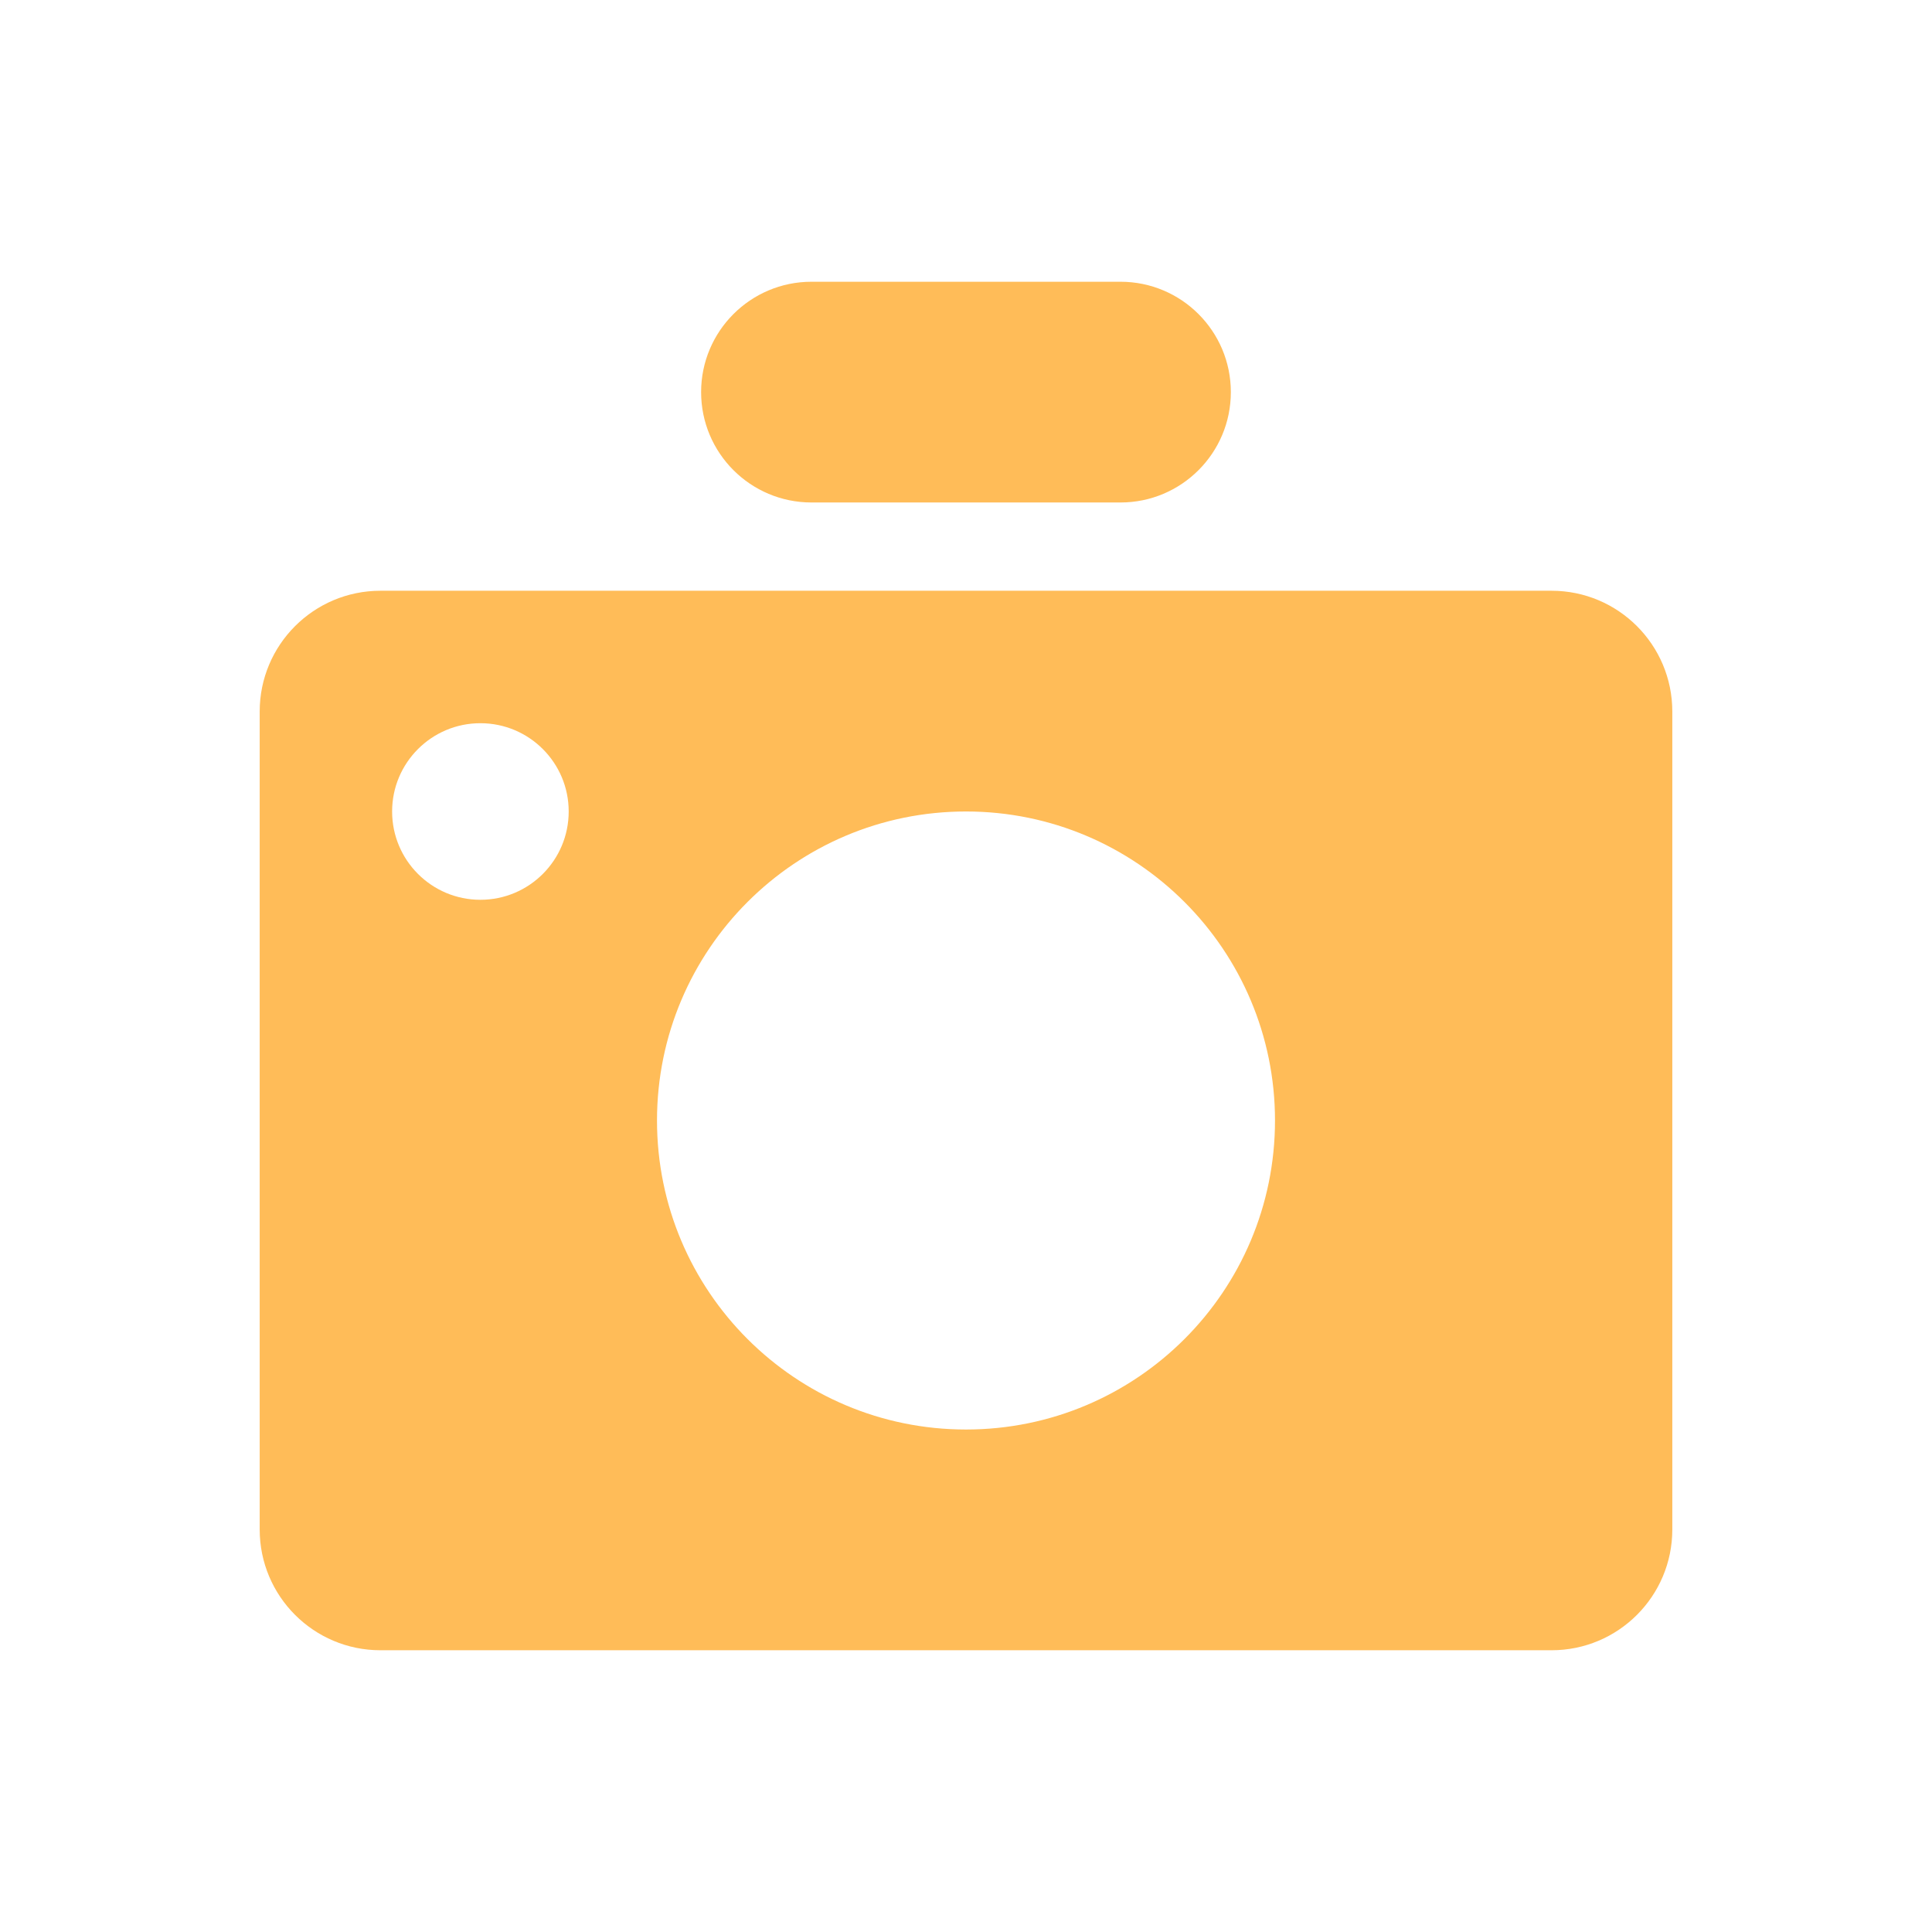
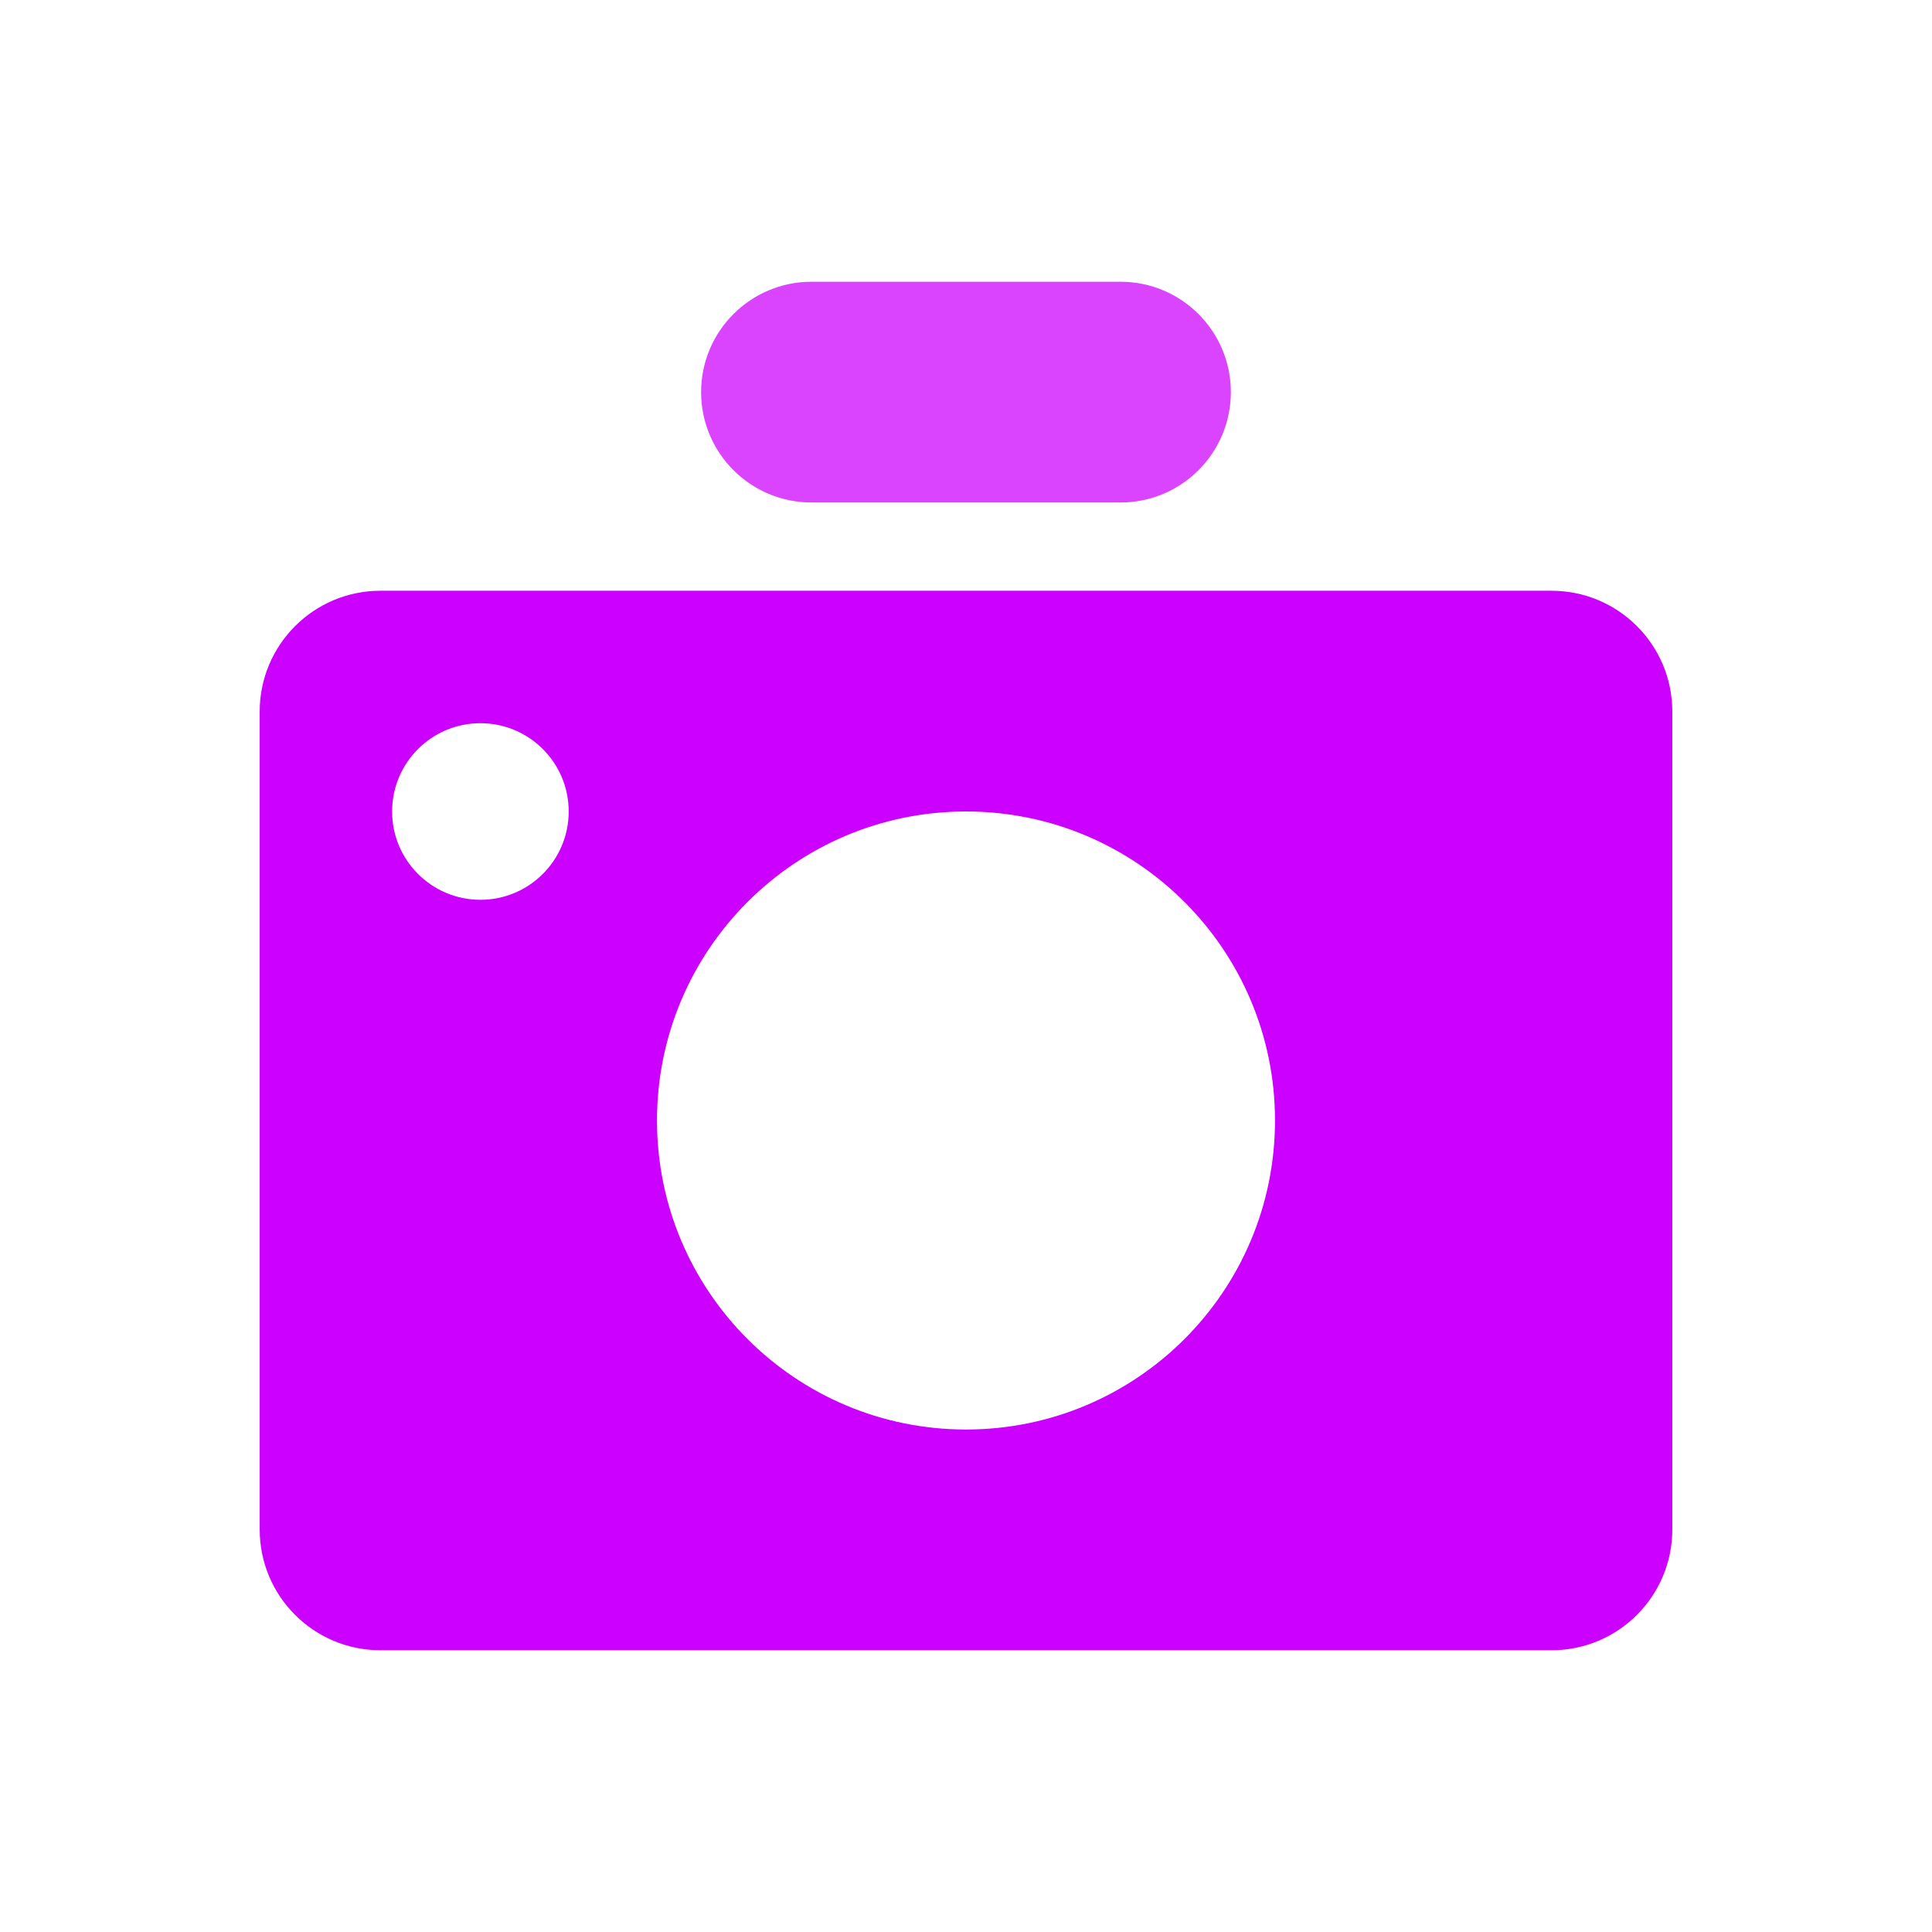
<svg xmlns="http://www.w3.org/2000/svg" width="48" height="48" viewBox="0 0 48 48" fill="none">
-   <path fill-rule="evenodd" clip-rule="evenodd" d="M6.452 17.677C6.452 16.021 7.795 14.677 9.452 14.677H38.548C40.205 14.677 41.548 16.021 41.548 17.677V38C41.548 39.657 40.205 41 38.548 41H9.452C7.795 41 6.452 39.657 6.452 38V17.677ZM31.677 27.839C31.677 32.079 28.24 35.516 24 35.516C19.76 35.516 16.323 32.079 16.323 27.839C16.323 23.599 19.76 20.161 24 20.161C28.24 20.161 31.677 23.599 31.677 27.839ZM11.935 22.355C13.147 22.355 14.129 21.373 14.129 20.161C14.129 18.95 13.147 17.968 11.935 17.968C10.724 17.968 9.742 18.95 9.742 20.161C9.742 21.373 10.724 22.355 11.935 22.355Z" fill="#ffbc58" />
-   <rect x="17.419" y="7" width="13.161" height="5.484" rx="2.742" fill="#ffbc58" />
+   <path fill-rule="evenodd" clip-rule="evenodd" d="M6.452 17.677C6.452 16.021 7.795 14.677 9.452 14.677H38.548C40.205 14.677 41.548 16.021 41.548 17.677V38C41.548 39.657 40.205 41 38.548 41H9.452C7.795 41 6.452 39.657 6.452 38V17.677ZM31.677 27.839C31.677 32.079 28.24 35.516 24 35.516C19.76 35.516 16.323 32.079 16.323 27.839C16.323 23.599 19.76 20.161 24 20.161C28.24 20.161 31.677 23.599 31.677 27.839ZM11.935 22.355C13.147 22.355 14.129 21.373 14.129 20.161C14.129 18.95 13.147 17.968 11.935 17.968C10.724 17.968 9.742 18.95 9.742 20.161C9.742 21.373 10.724 22.355 11.935 22.355Z" fill="#CC00FF" />
+   <rect x="17.419" y="7" width="13.161" height="5.484" rx="2.742" fill="#DA44FF" />
</svg>
